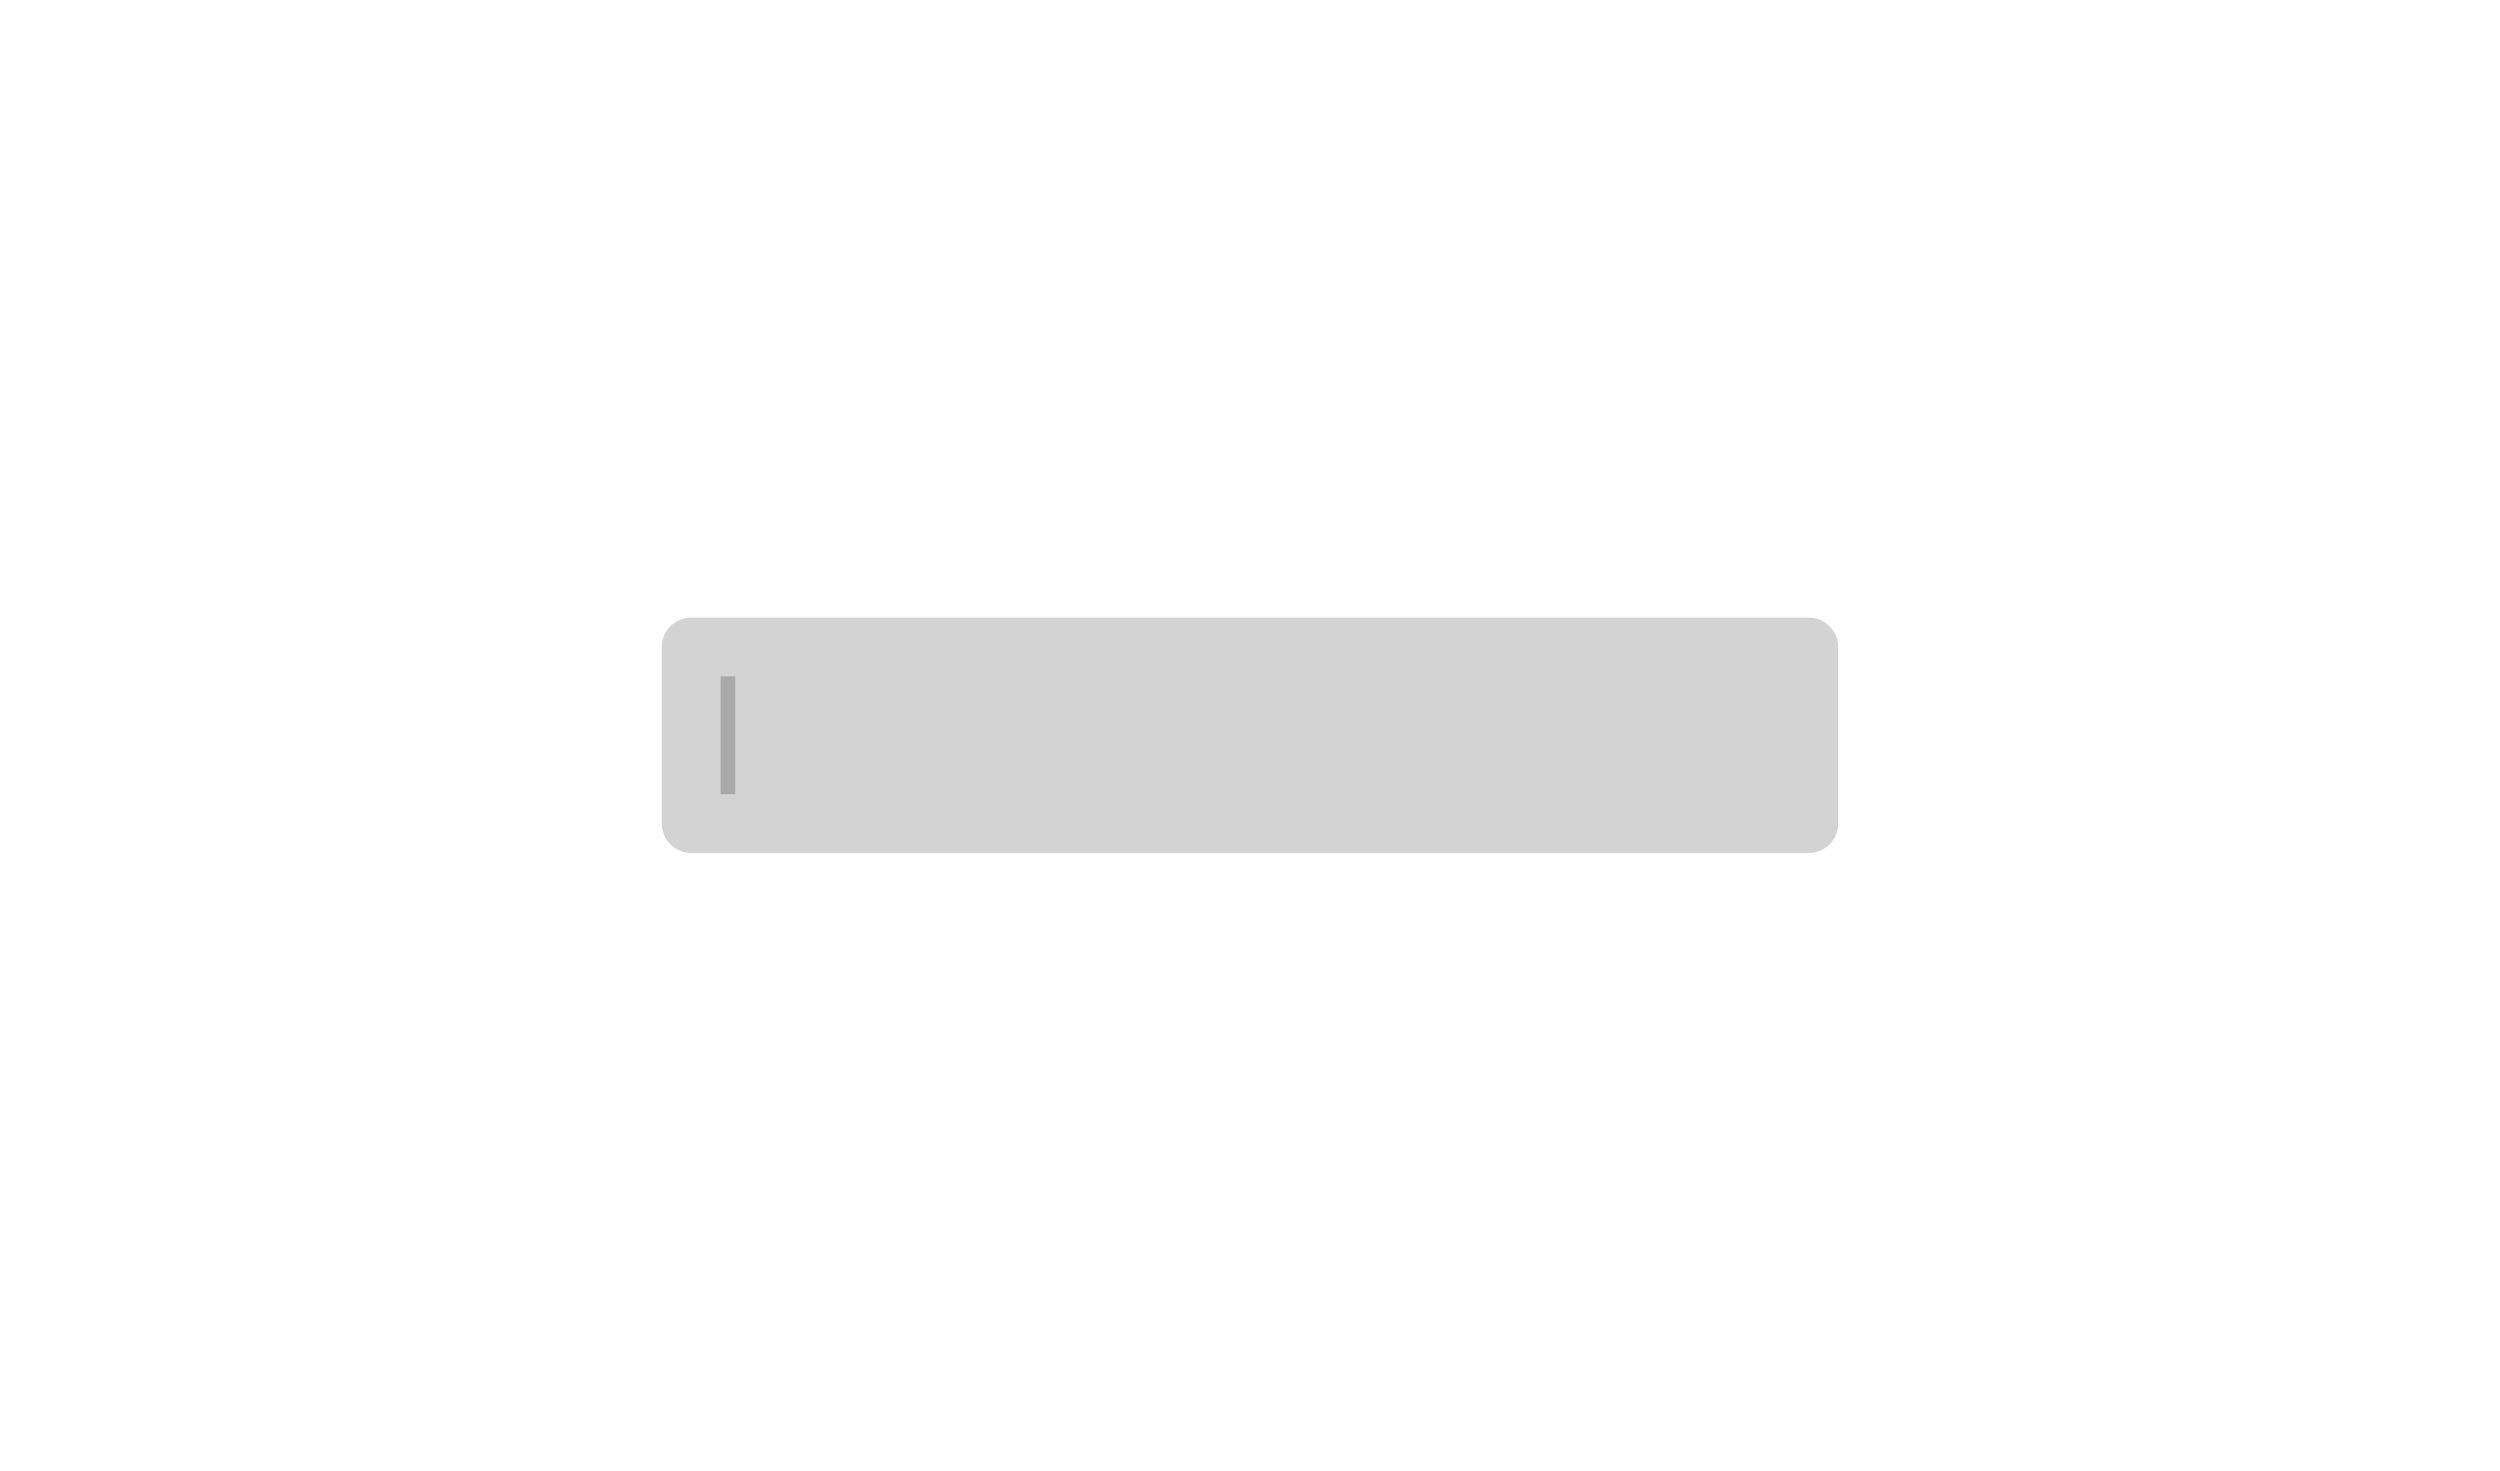
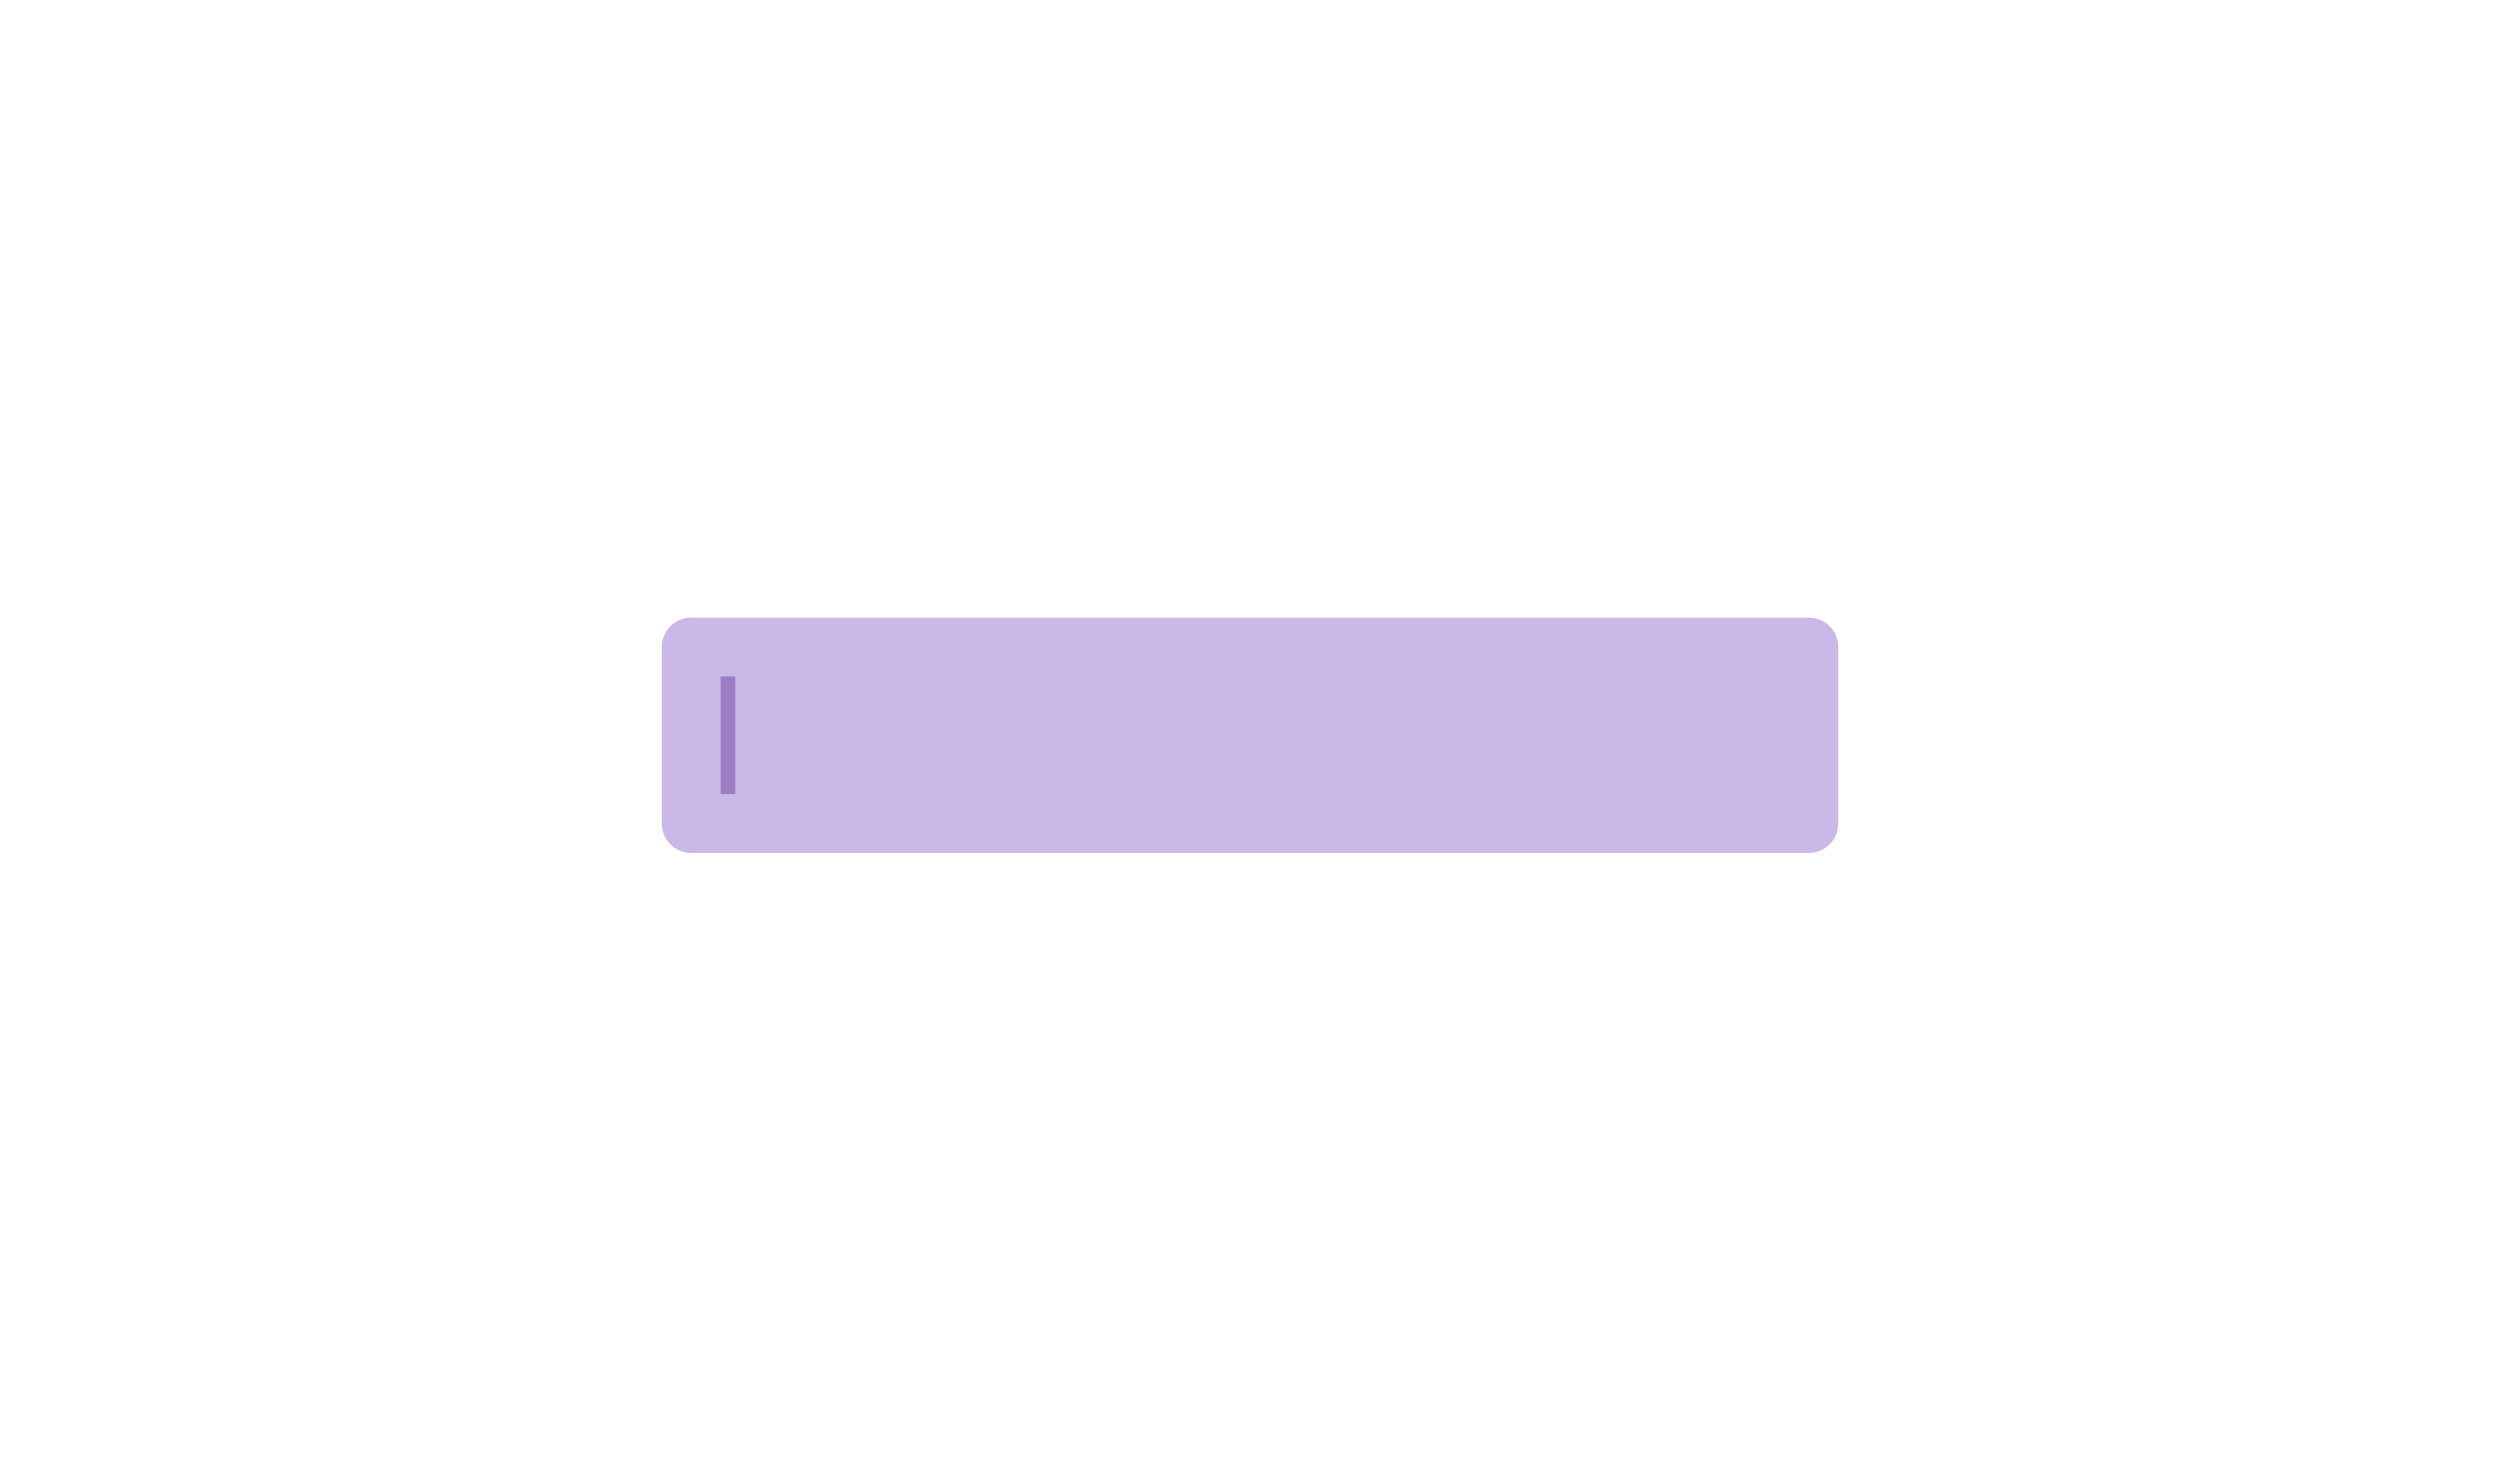
<svg xmlns="http://www.w3.org/2000/svg" width="340" height="200" viewBox="0 0 340 200" fill="none">
-   <rect x="90" y="84" width="160" height="32" rx="4" fill="#D3D3D3" />
-   <line x1="99" y1="92" x2="99" y2="108" stroke="#A9A9A9" stroke-width="2" />
+   <rect x="90" y="84" width="160" height="32" rx="4" fill="#c9b8e8" />
+   <line x1="99" y1="92" x2="99" y2="108" stroke="#9d7dc4" stroke-width="2" />
</svg>
